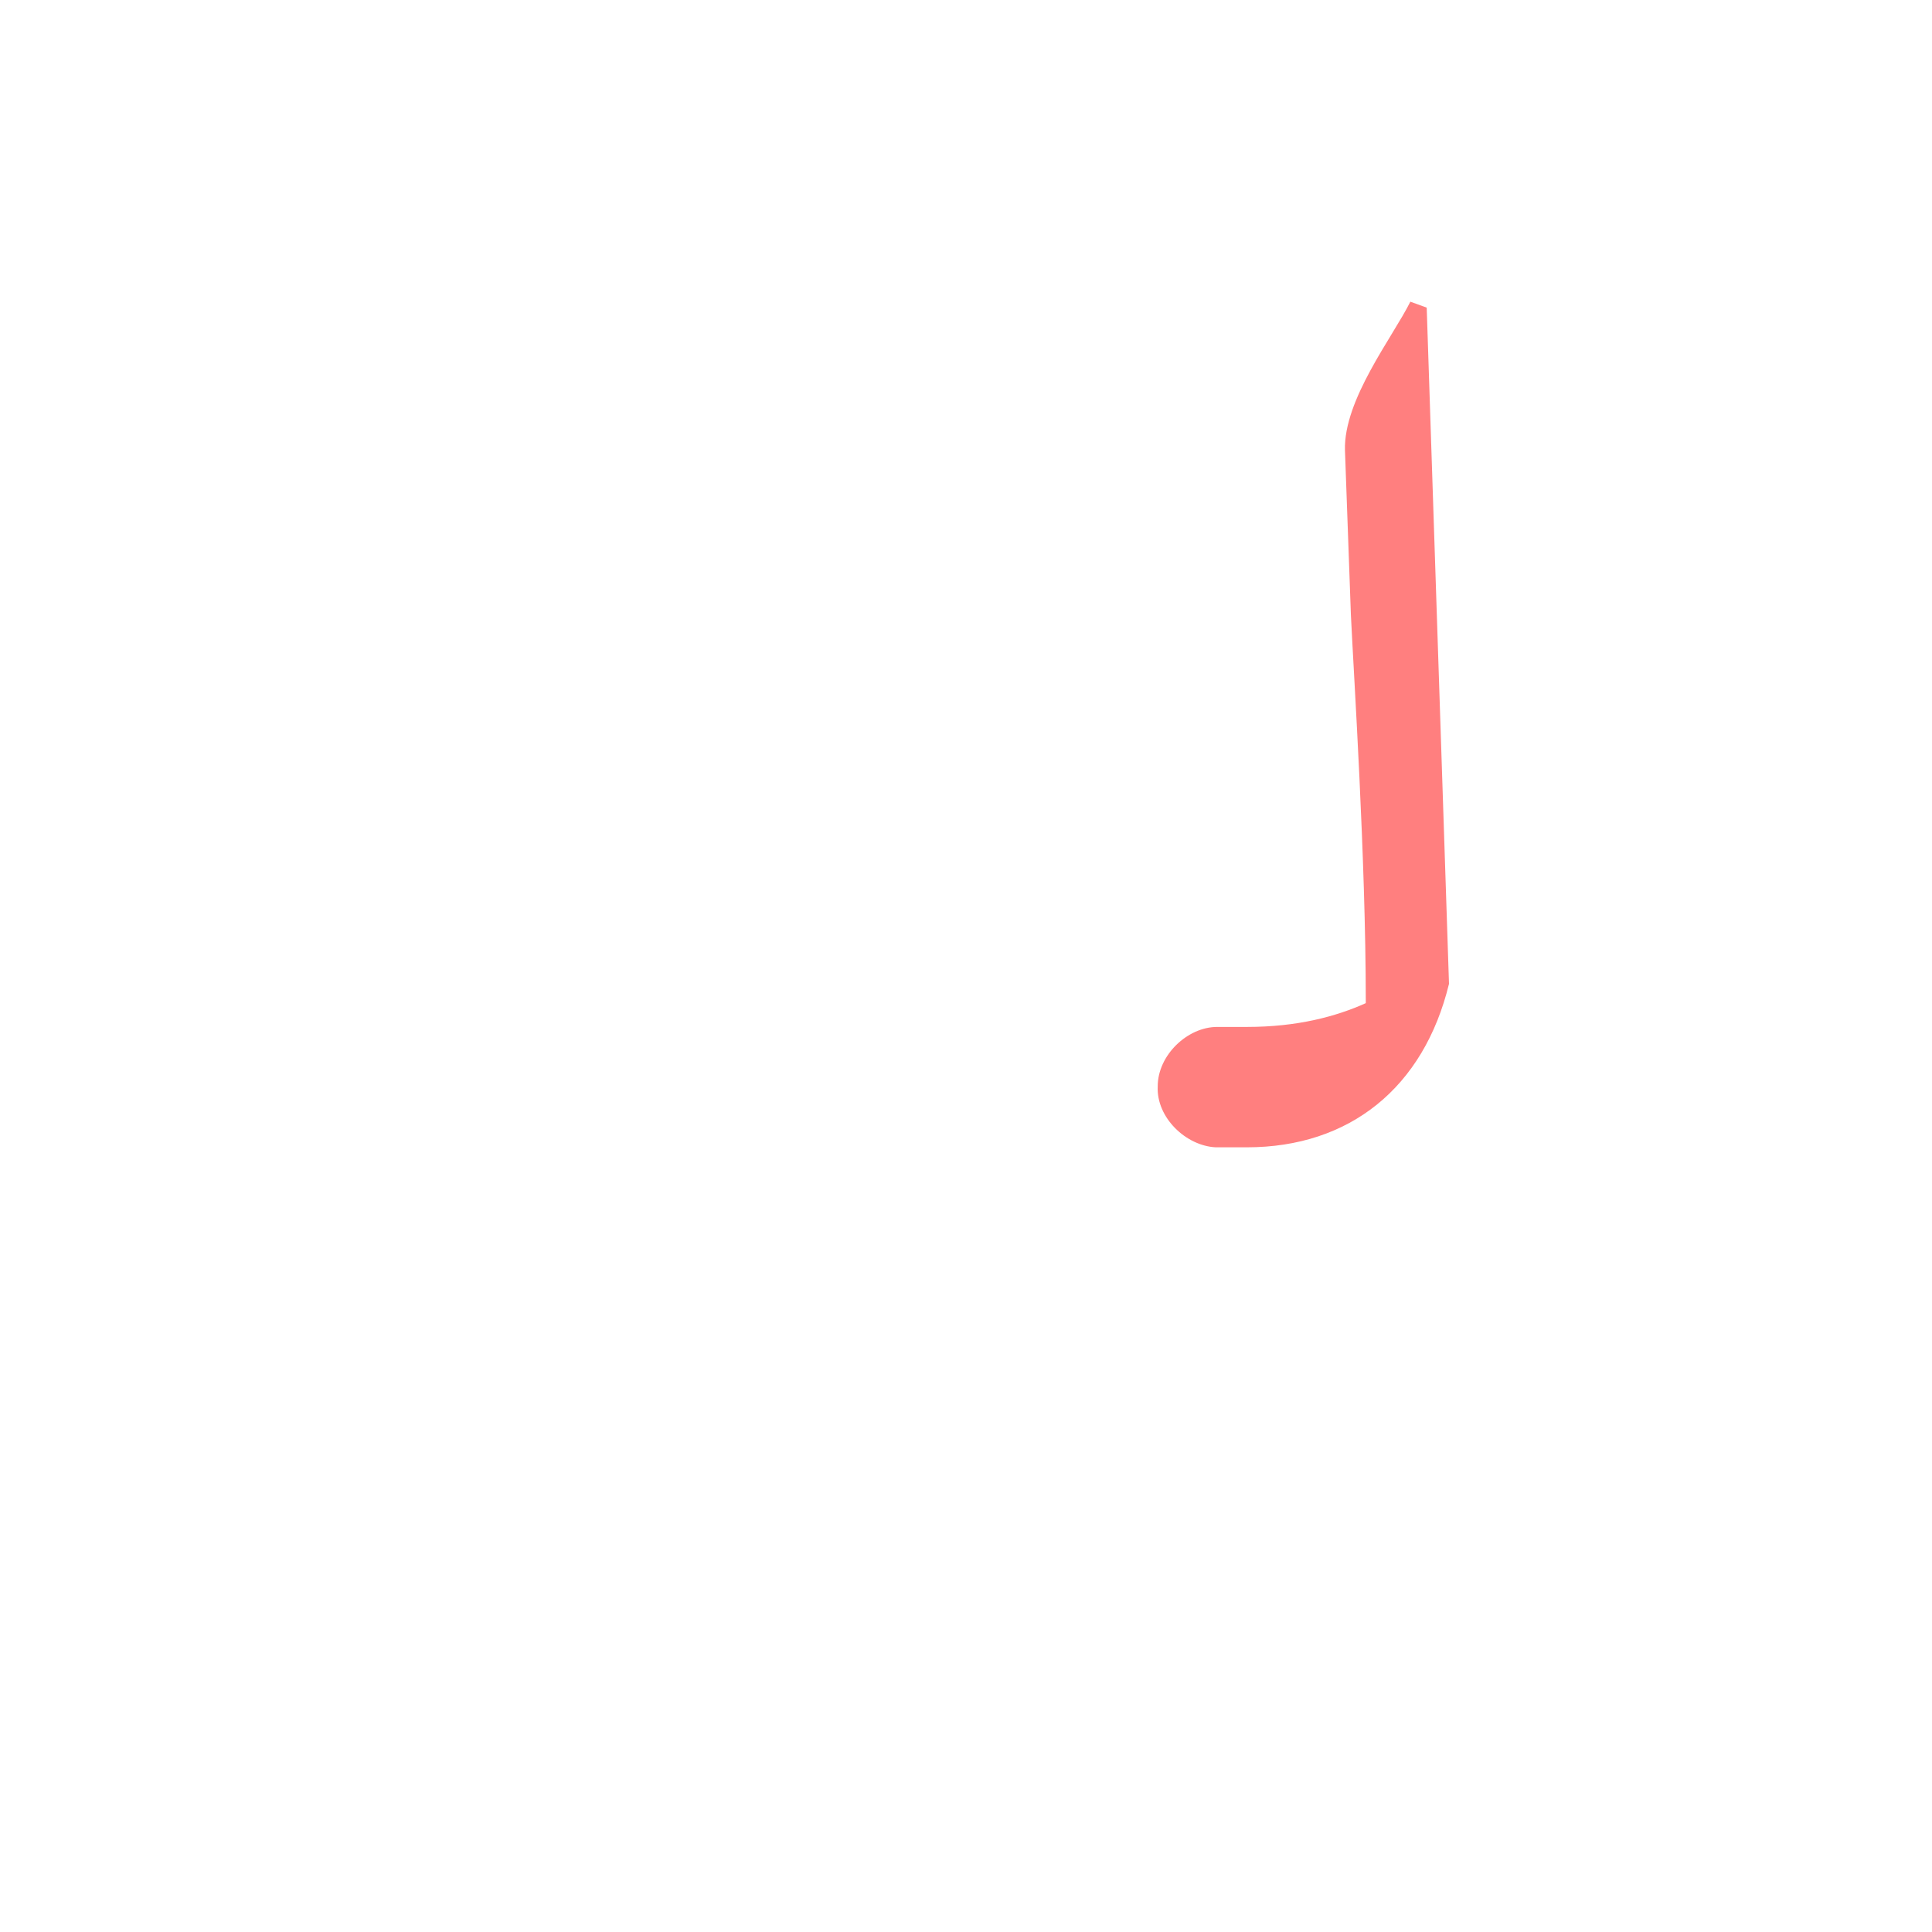
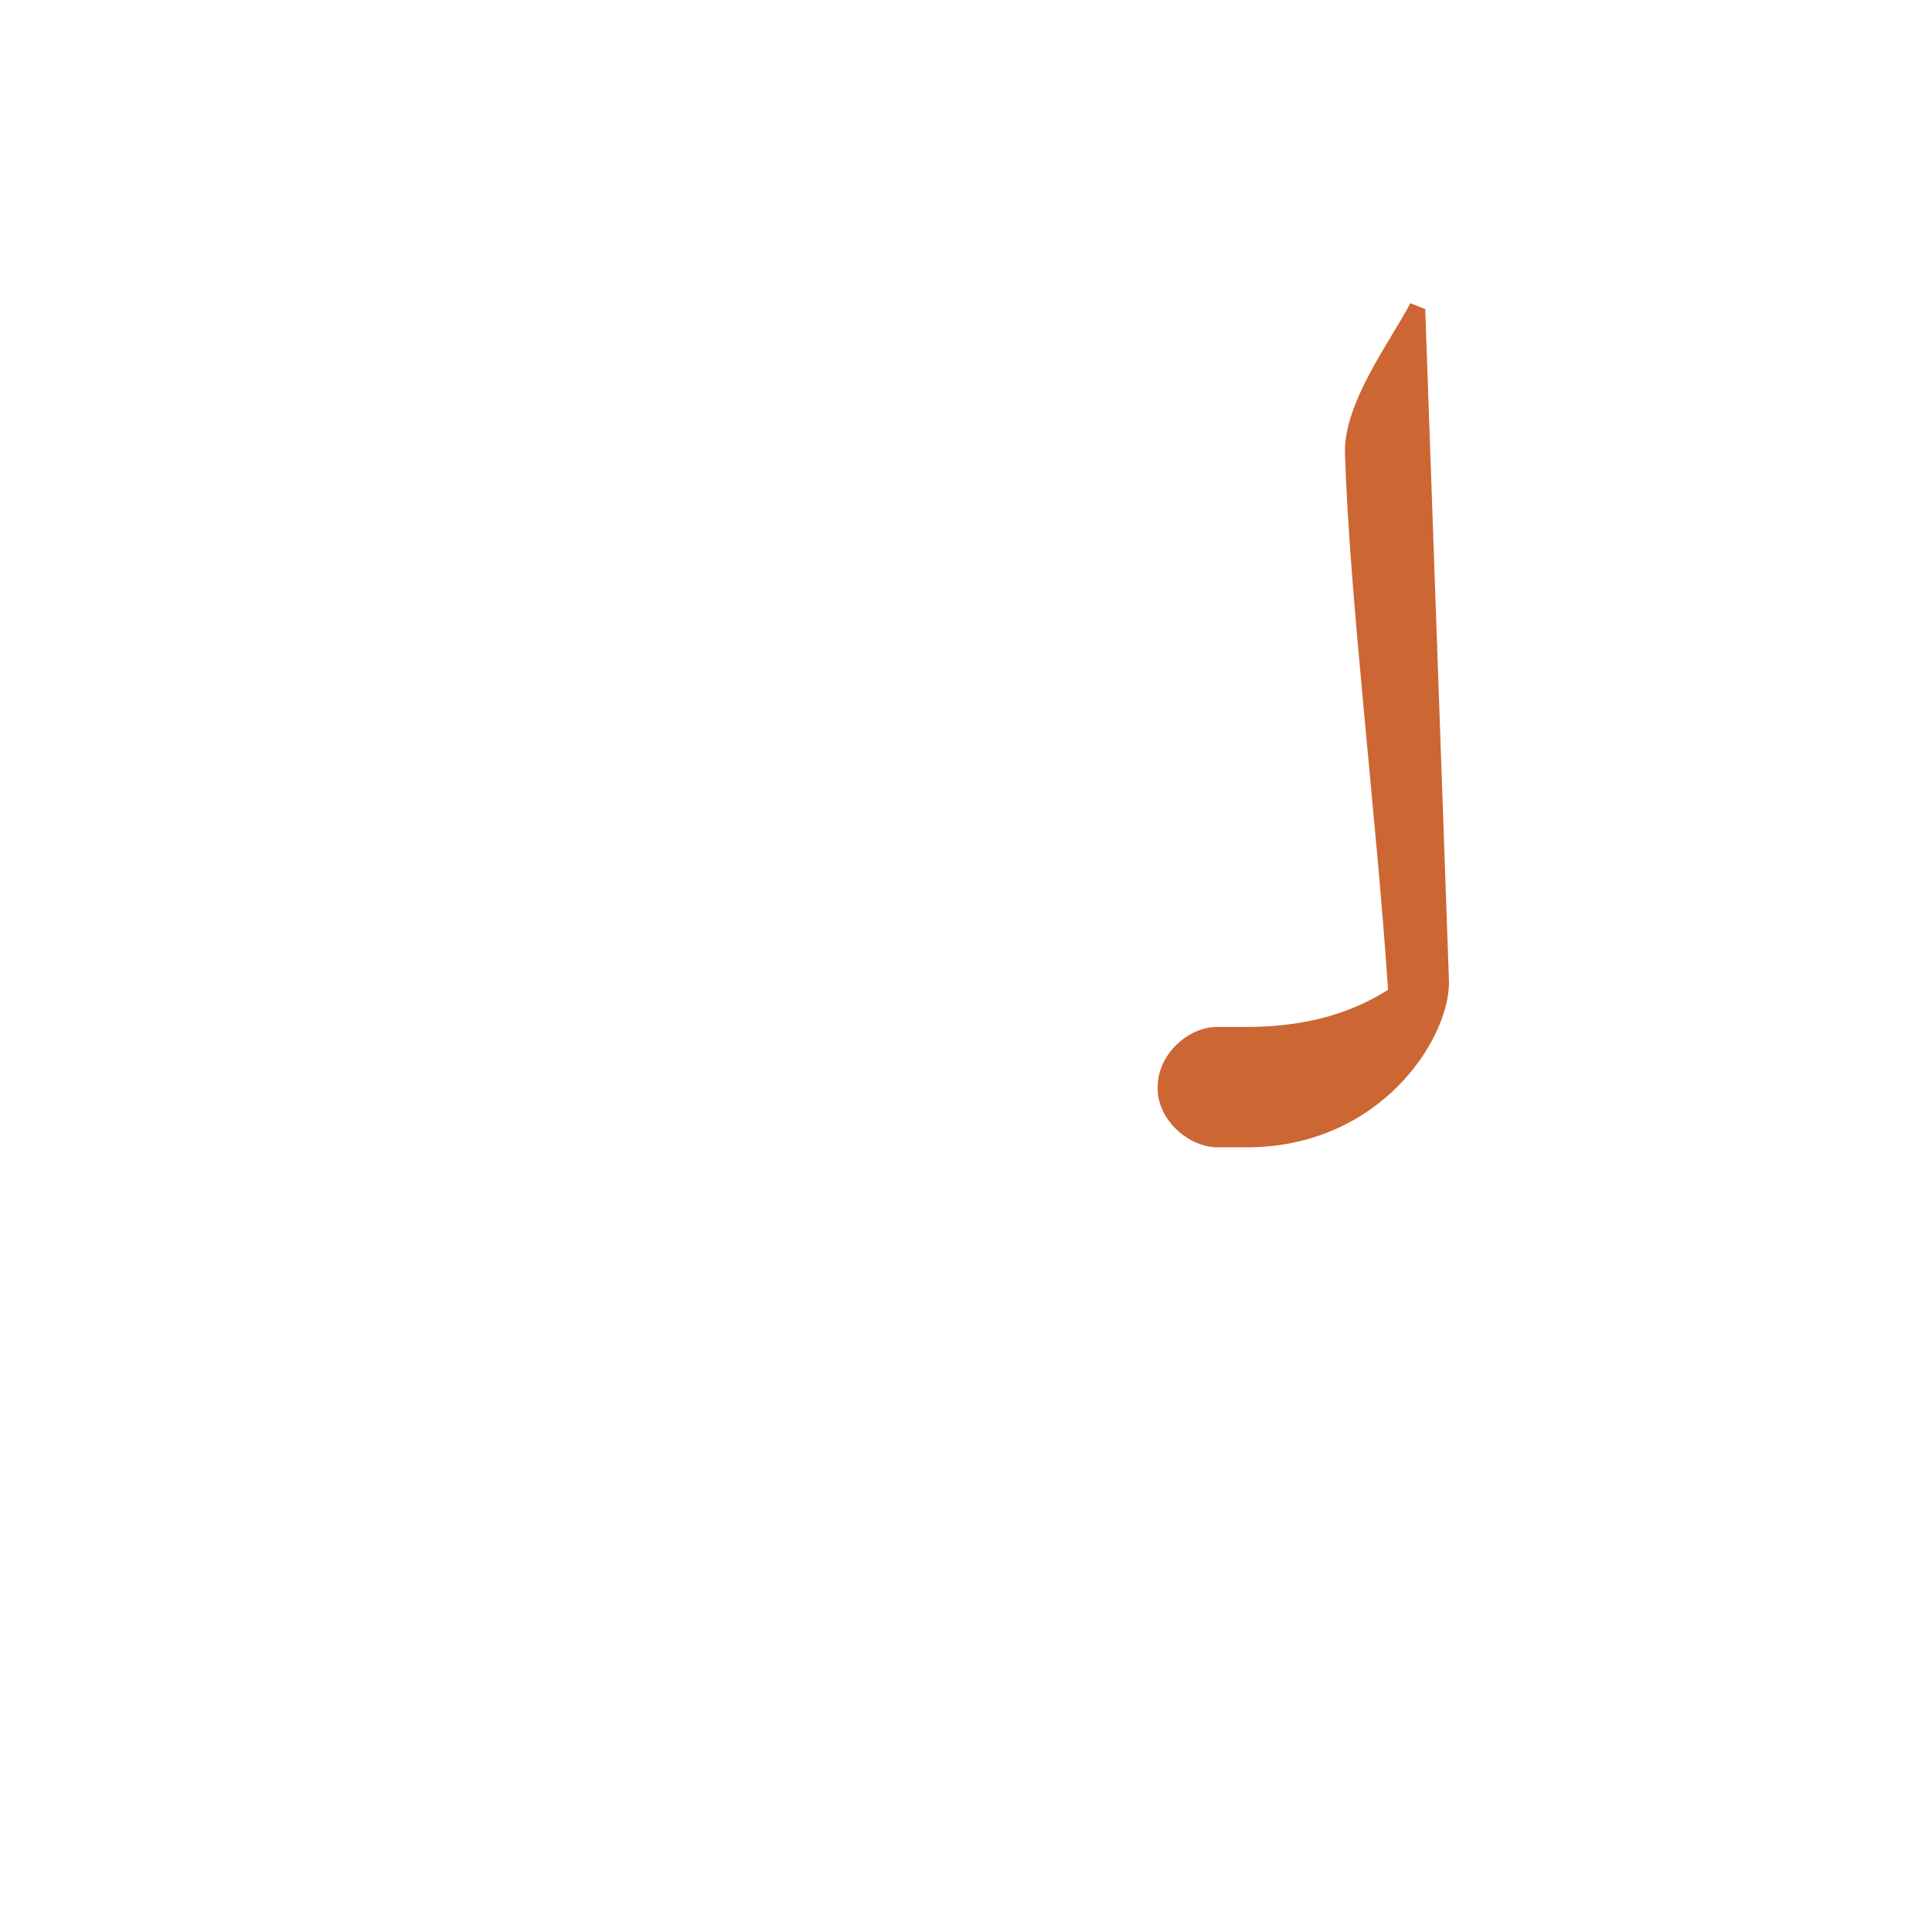
<svg xmlns="http://www.w3.org/2000/svg" xml:space="preserve" width="1300px" height="1300px" version="1.0" style="shape-rendering:geometricPrecision; text-rendering:geometricPrecision; image-rendering:optimizeQuality; fill-rule:evenodd; clip-rule:evenodd" viewBox="0 0 1300 1056">
  <defs>
    <style type="text/css">
   
-     .fil0 {fill:red;fill-opacity:0.502}
+     .fil0 {fill:#CC6633}
   
  </style>
  </defs>
  <g id="_100:master">
-     <path class="fil0" d="M960 85l15 455c-17,70 -67,110 -136,110l-21 0 0 0c-20,-1 -40,-20 -39,-41 0,-21 20,-40 40,-40l0 0 20 0c34,0 60,-7 80,-16l0 -2c0,-95 -8,-217 -10,-259l-4 -111c-1,-34 32,-76 44,-100l11 4z" />
+     <path class="fil0" d="M819 569l20 0c43,0 73,-11 95,-25 -8,-119 -26,-264 -29,-361 -1,-34 31,-76 44,-101l10 4 16 453 0 0c0,39 -47,111 -136,111l-21 0 0 0c-20,-1 -40,-20 -39,-41 0,-21 20,-40 40,-40l0 0z" />
  </g>
</svg>
